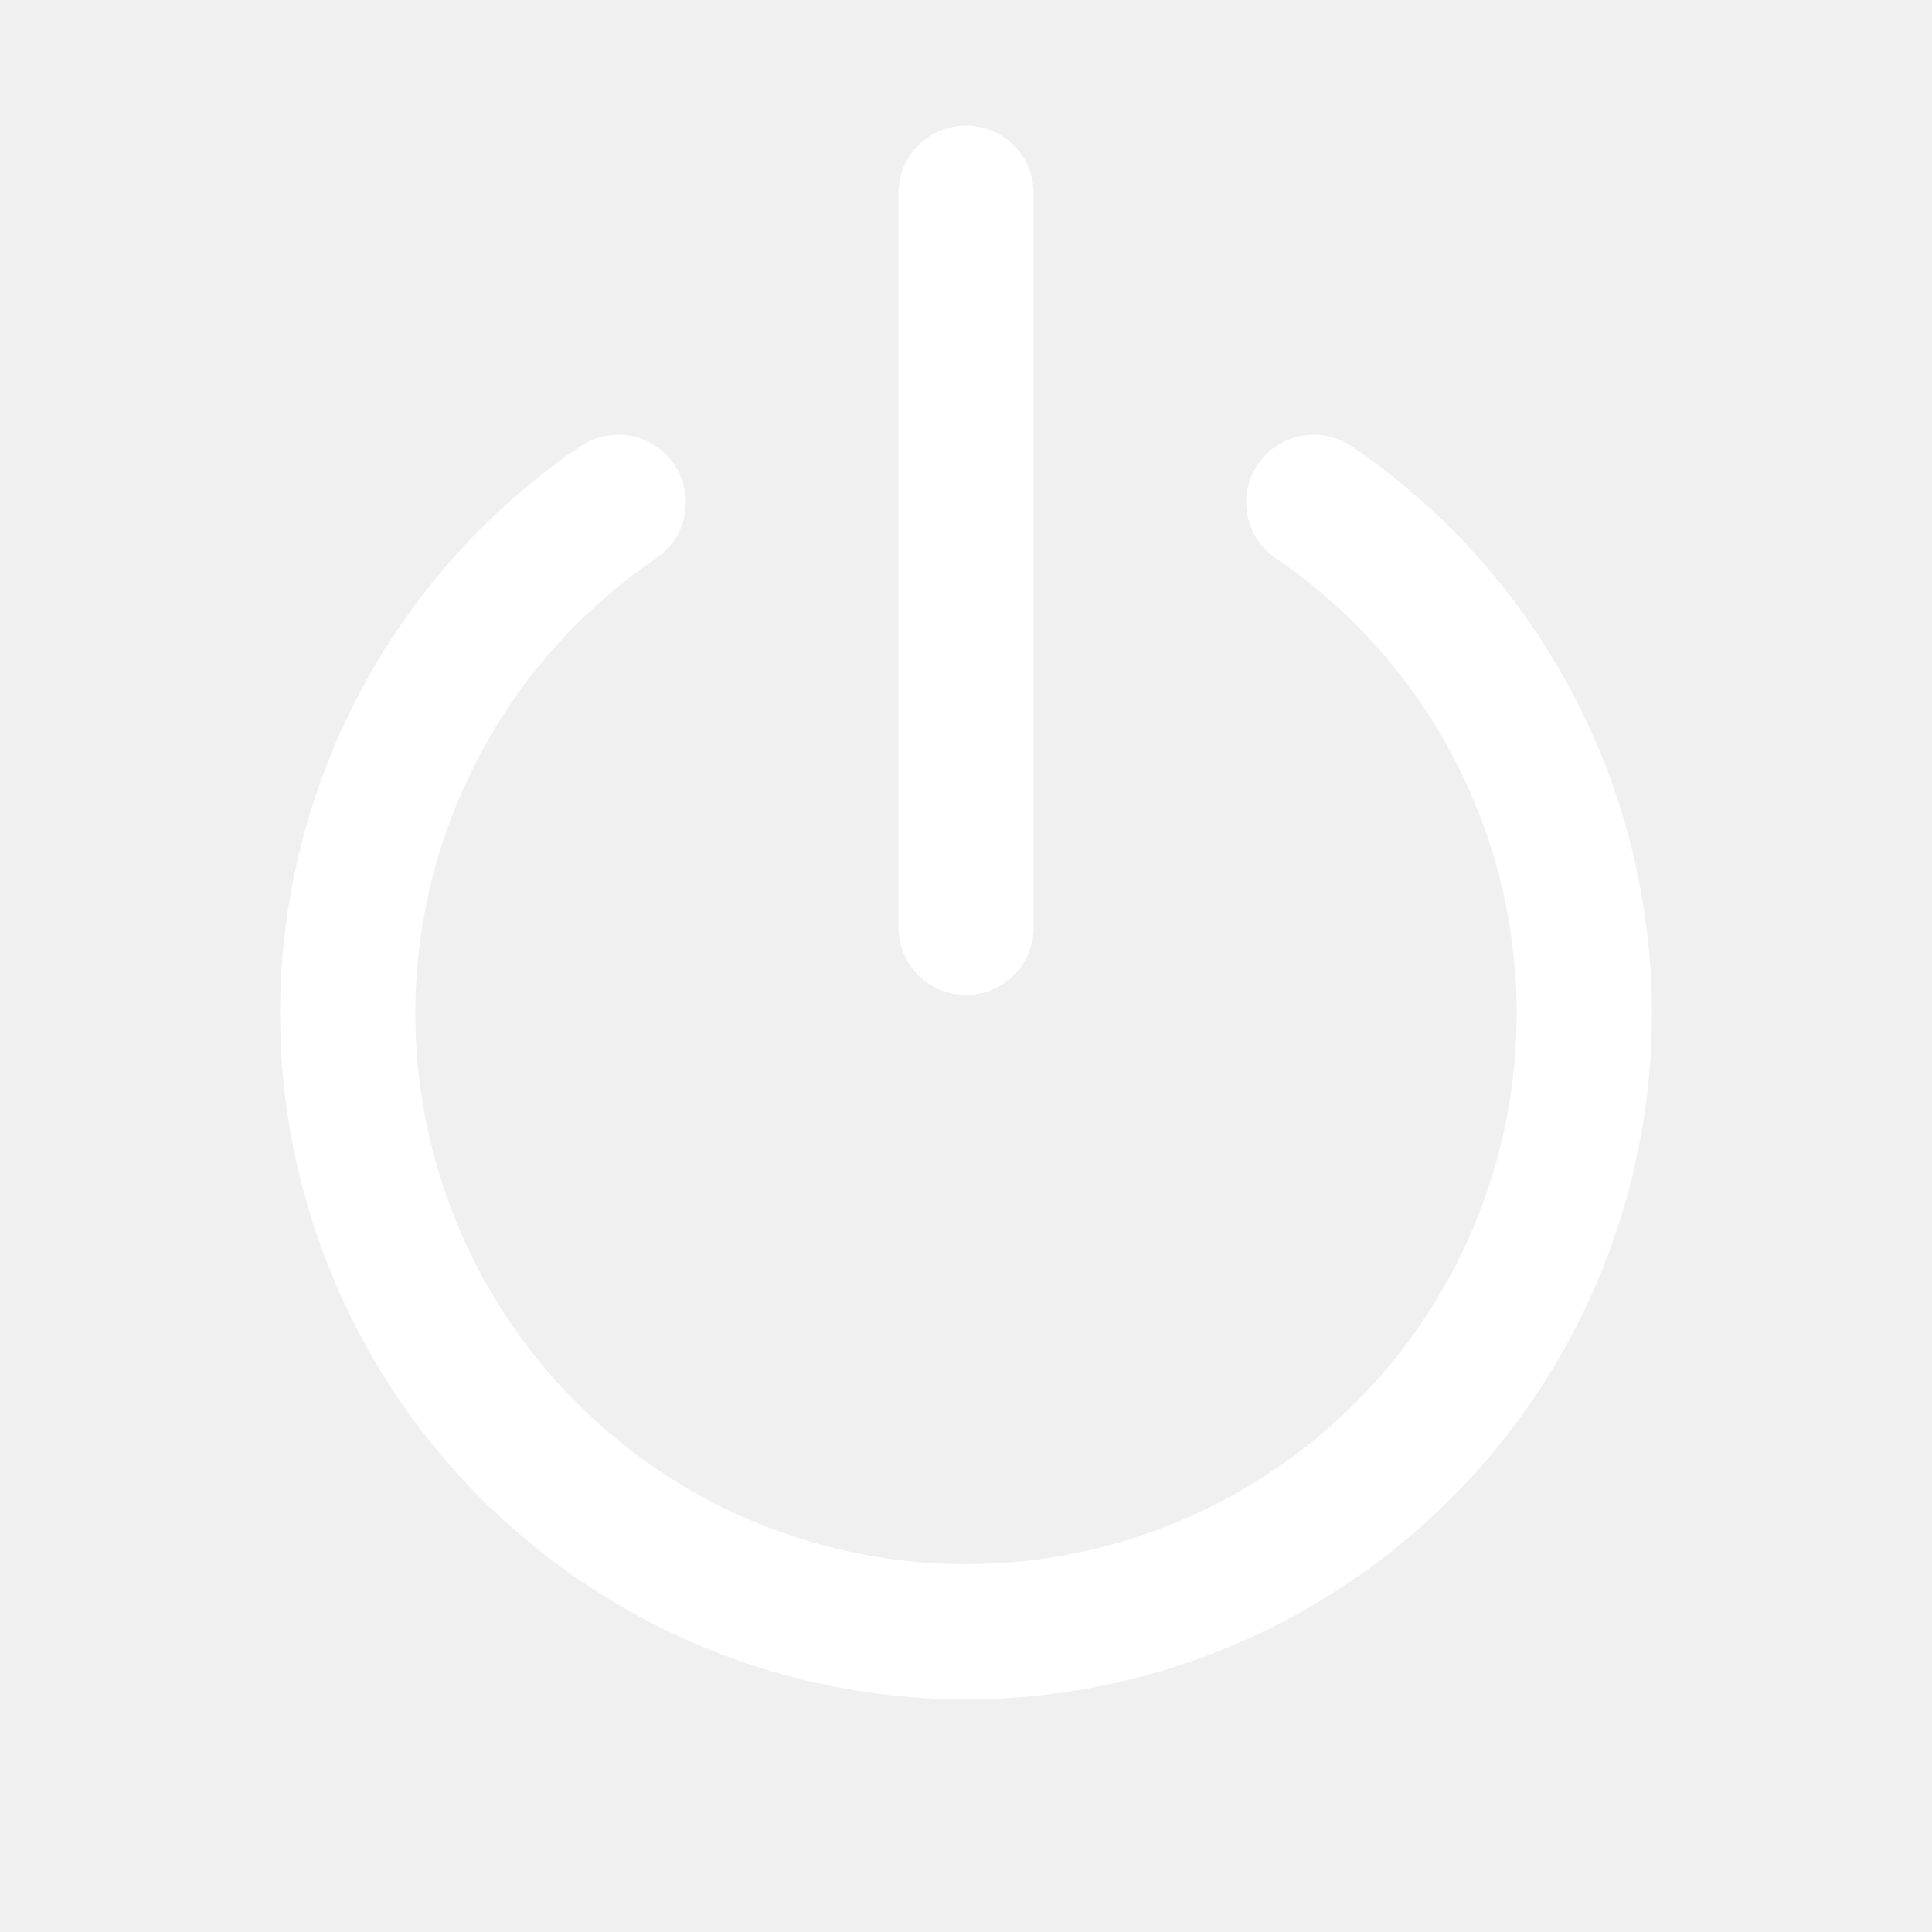
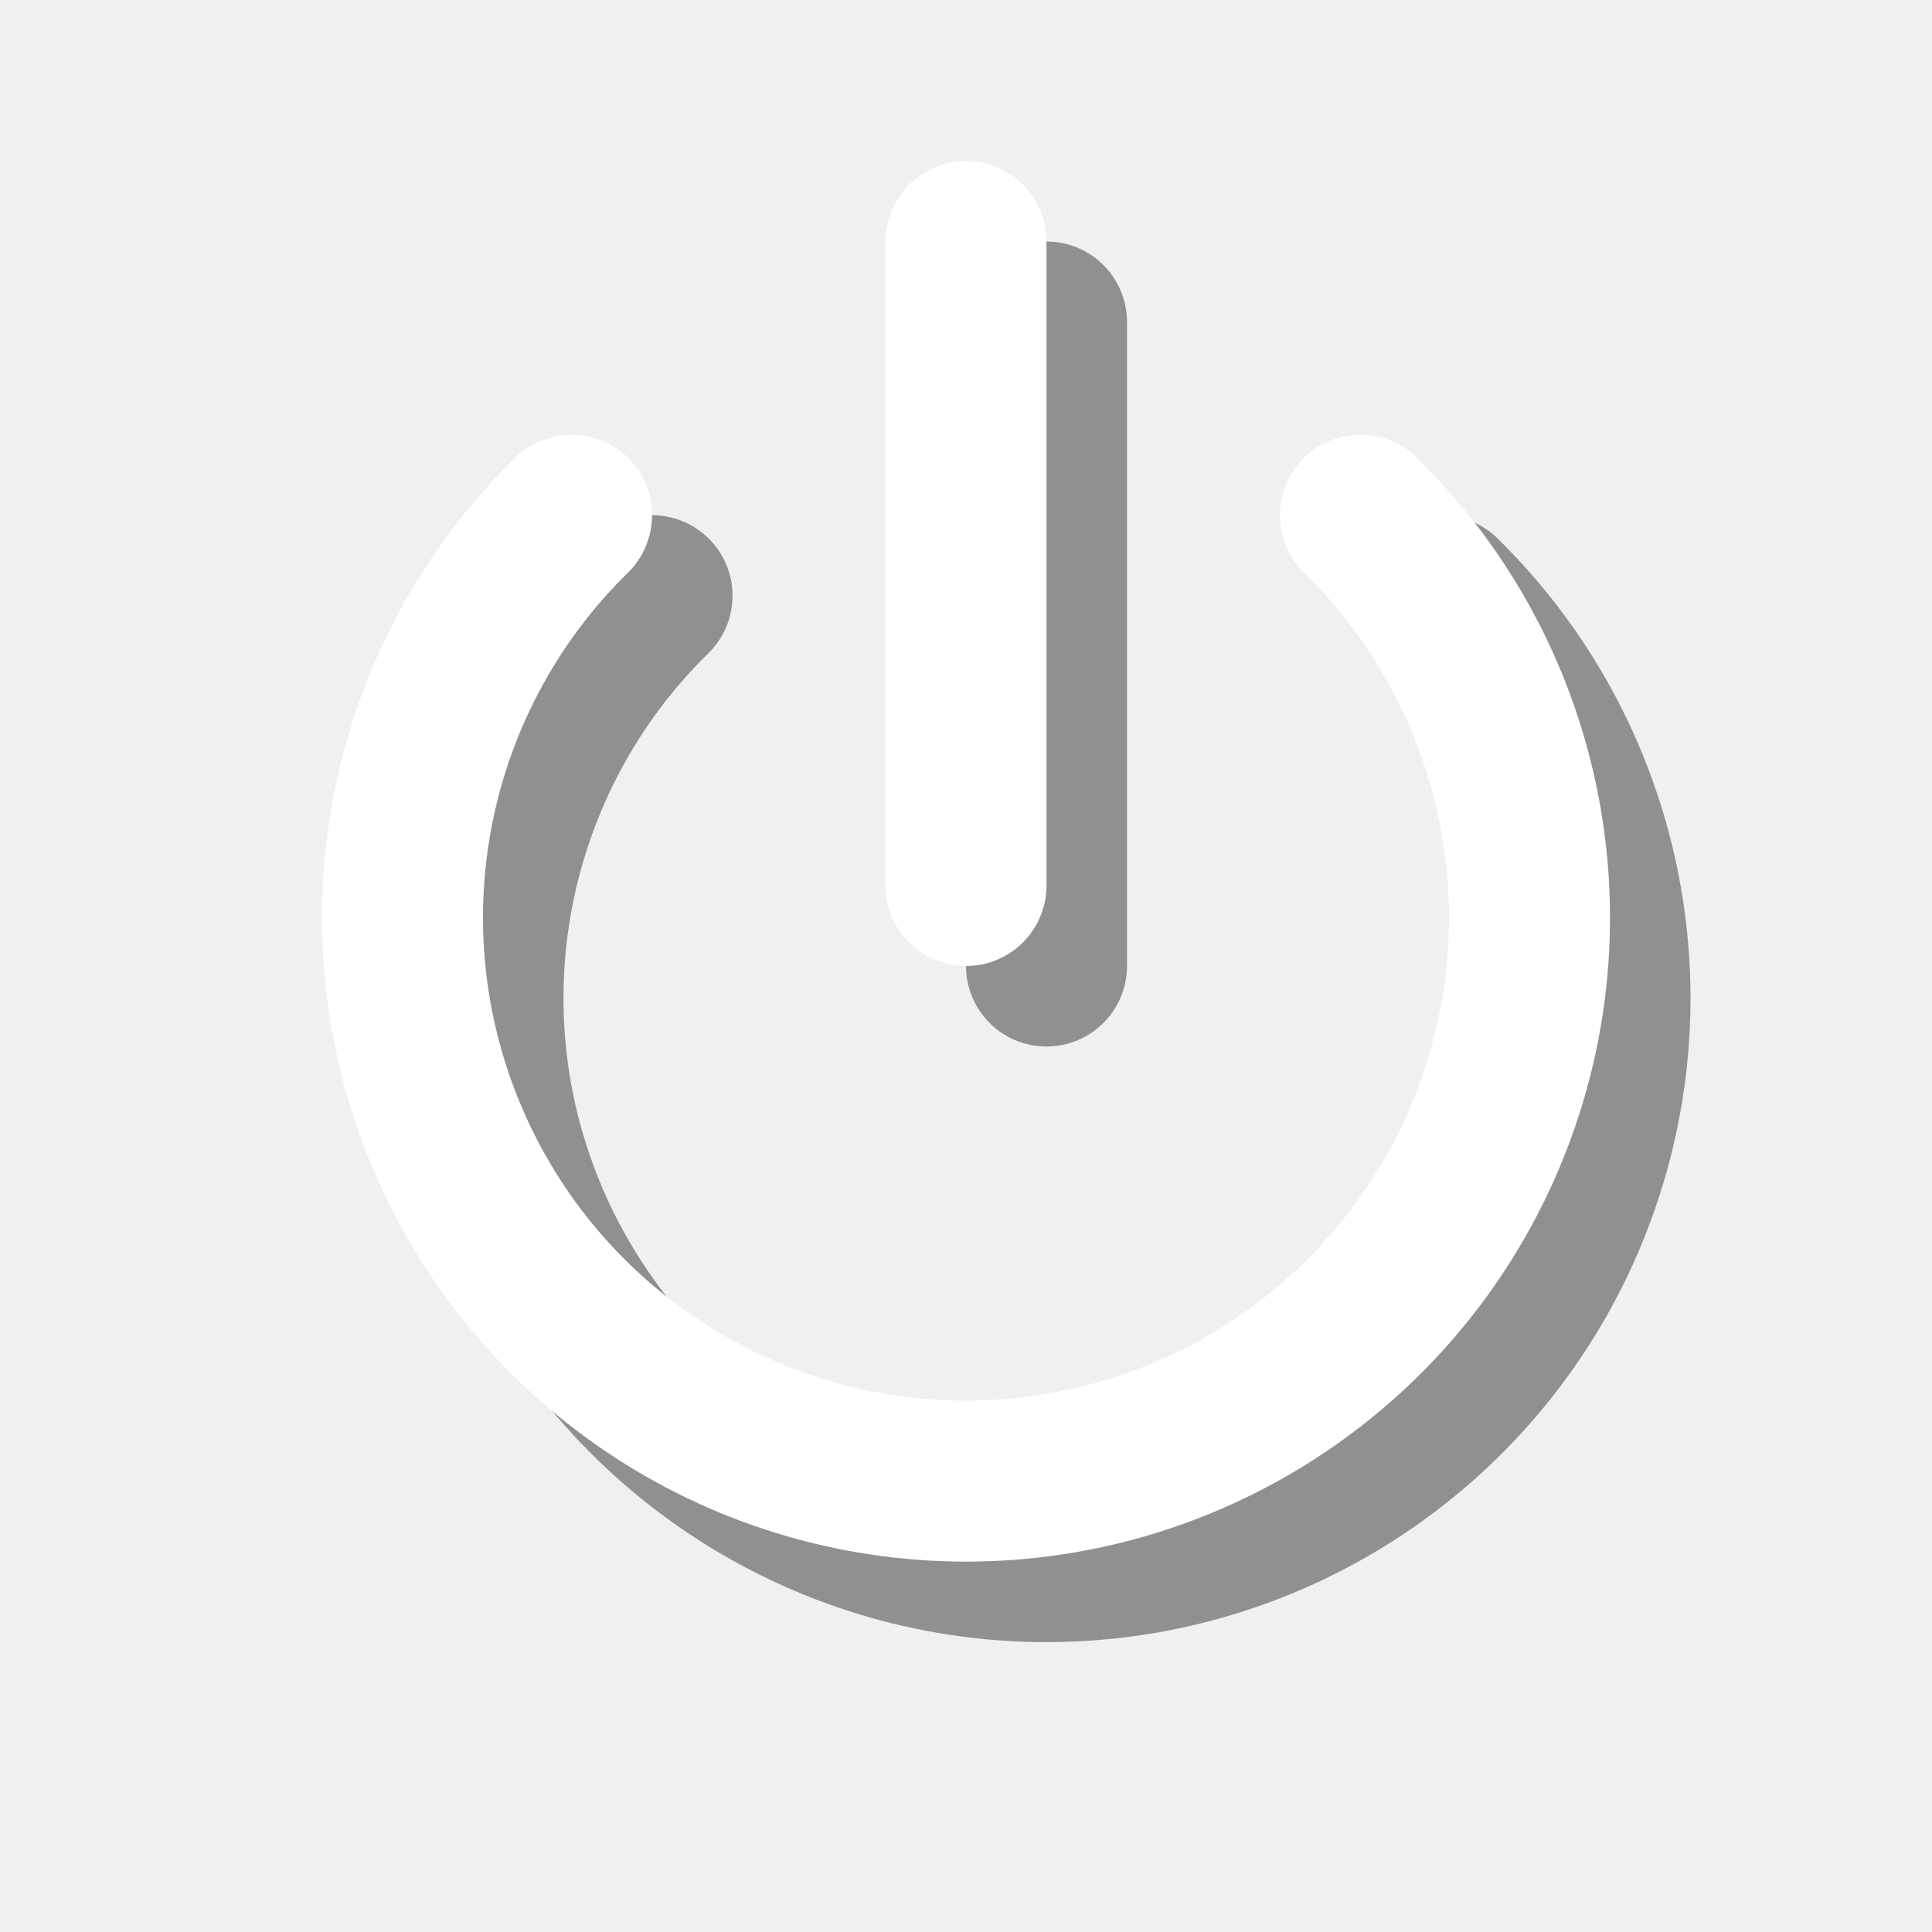
- <svg xmlns="http://www.w3.org/2000/svg" viewBox="0 0 100 100" width="256" height="256">
-   <path stroke="#FFFFFF" stroke-width="7" fill="none" stroke-linecap="round" stroke-linejoin="round" d="M32 26 A32 32 0 1 0 68 26" />
-   <path stroke="#FFFFFF" stroke-width="7" fill="none" stroke-linecap="round" stroke-linejoin="round" d="M50 10 V48" />
+ <svg xmlns="http://www.w3.org/2000/svg" width="24" height="24" viewBox="0 0 24 24">
+   <g fill="none" stroke-width="2" stroke-linecap="round" stroke-linejoin="round">
+     <path d="M12 3v8 M7.1 6.4a7 7 0 1 0 9.8 0" stroke="#000000" stroke-opacity="0.4" transform="translate(1 1)" />
+     <path d="M12 3v8 M7.1 6.4a7 7 0 1 0 9.8 0" stroke="#FFFFFF" />
+   </g>
</svg>
